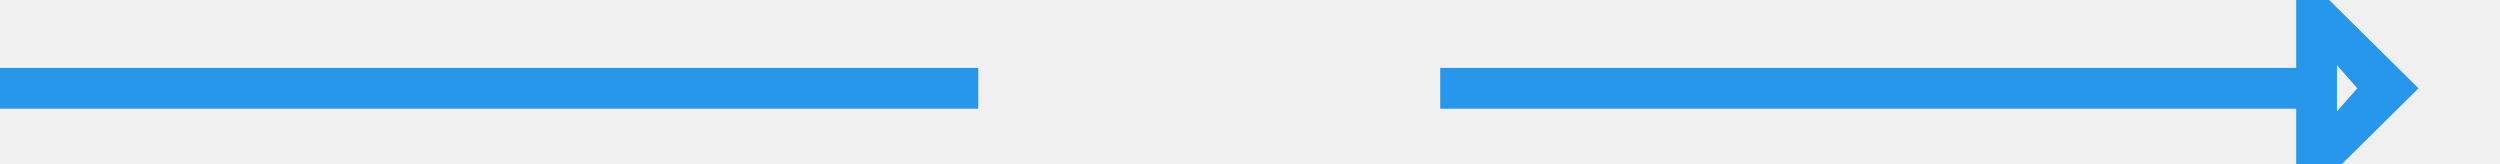
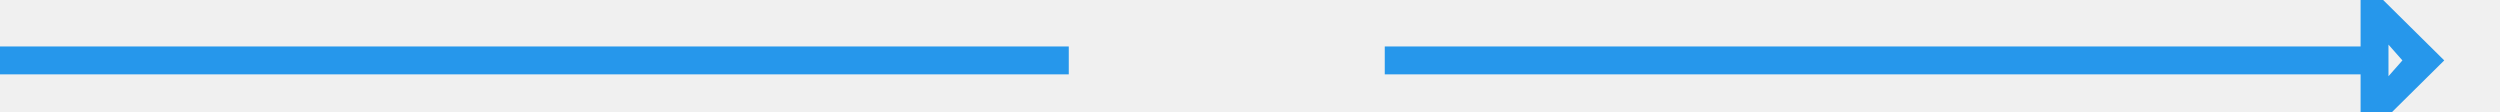
- <svg xmlns="http://www.w3.org/2000/svg" version="1.1" width="184px" height="12px" preserveAspectRatio="xMinYMid meet" viewBox="203 202  184 10">
+ <svg xmlns="http://www.w3.org/2000/svg" version="1.1" width="269px" height="12px" preserveAspectRatio="xMinYMid meet" viewBox="118 380  269 10">
  <defs>
-     <mask fill="white" id="clip198">
-       <path d="M 275 193  L 309 193  L 309 221  L 275 221  Z M 203 193  L 392 193  L 392 221  L 203 221  Z " fill-rule="evenodd" />
+     <mask fill="white" id="clip43">
+       <path d="M 233 371  L 267 371  L 267 399  L 233 399  Z M 118 371  L 392 371  L 392 399  L 118 399  Z " fill-rule="evenodd" />
    </mask>
  </defs>
-   <path d="M 275 207.5  L 203 207.5  M 309 207.5  L 374 207.5  " stroke-width="3" stroke="#2697eb" fill="none" />
-   <path d="M 372 216.4  L 381 207.5  L 372 198.6  L 372 216.4  Z M 375 209.2  L 375 205.8  L 376.5 207.5  L 375 209.2  Z " fill-rule="nonzero" fill="#2697eb" stroke="none" mask="url(#clip198)" />
+   <path d="M 233 385.5  L 118 385.5  M 267 385.5  L 374 385.5  " stroke-width="3" stroke="#2697eb" fill="none" />
+   <path d="M 372 394.4  L 381 385.5  L 372 376.6  L 372 394.4  Z M 375 387.2  L 375 383.8  L 376.5 385.5  L 375 387.2  Z " fill-rule="nonzero" fill="#2697eb" stroke="none" mask="url(#clip43)" />
</svg>
